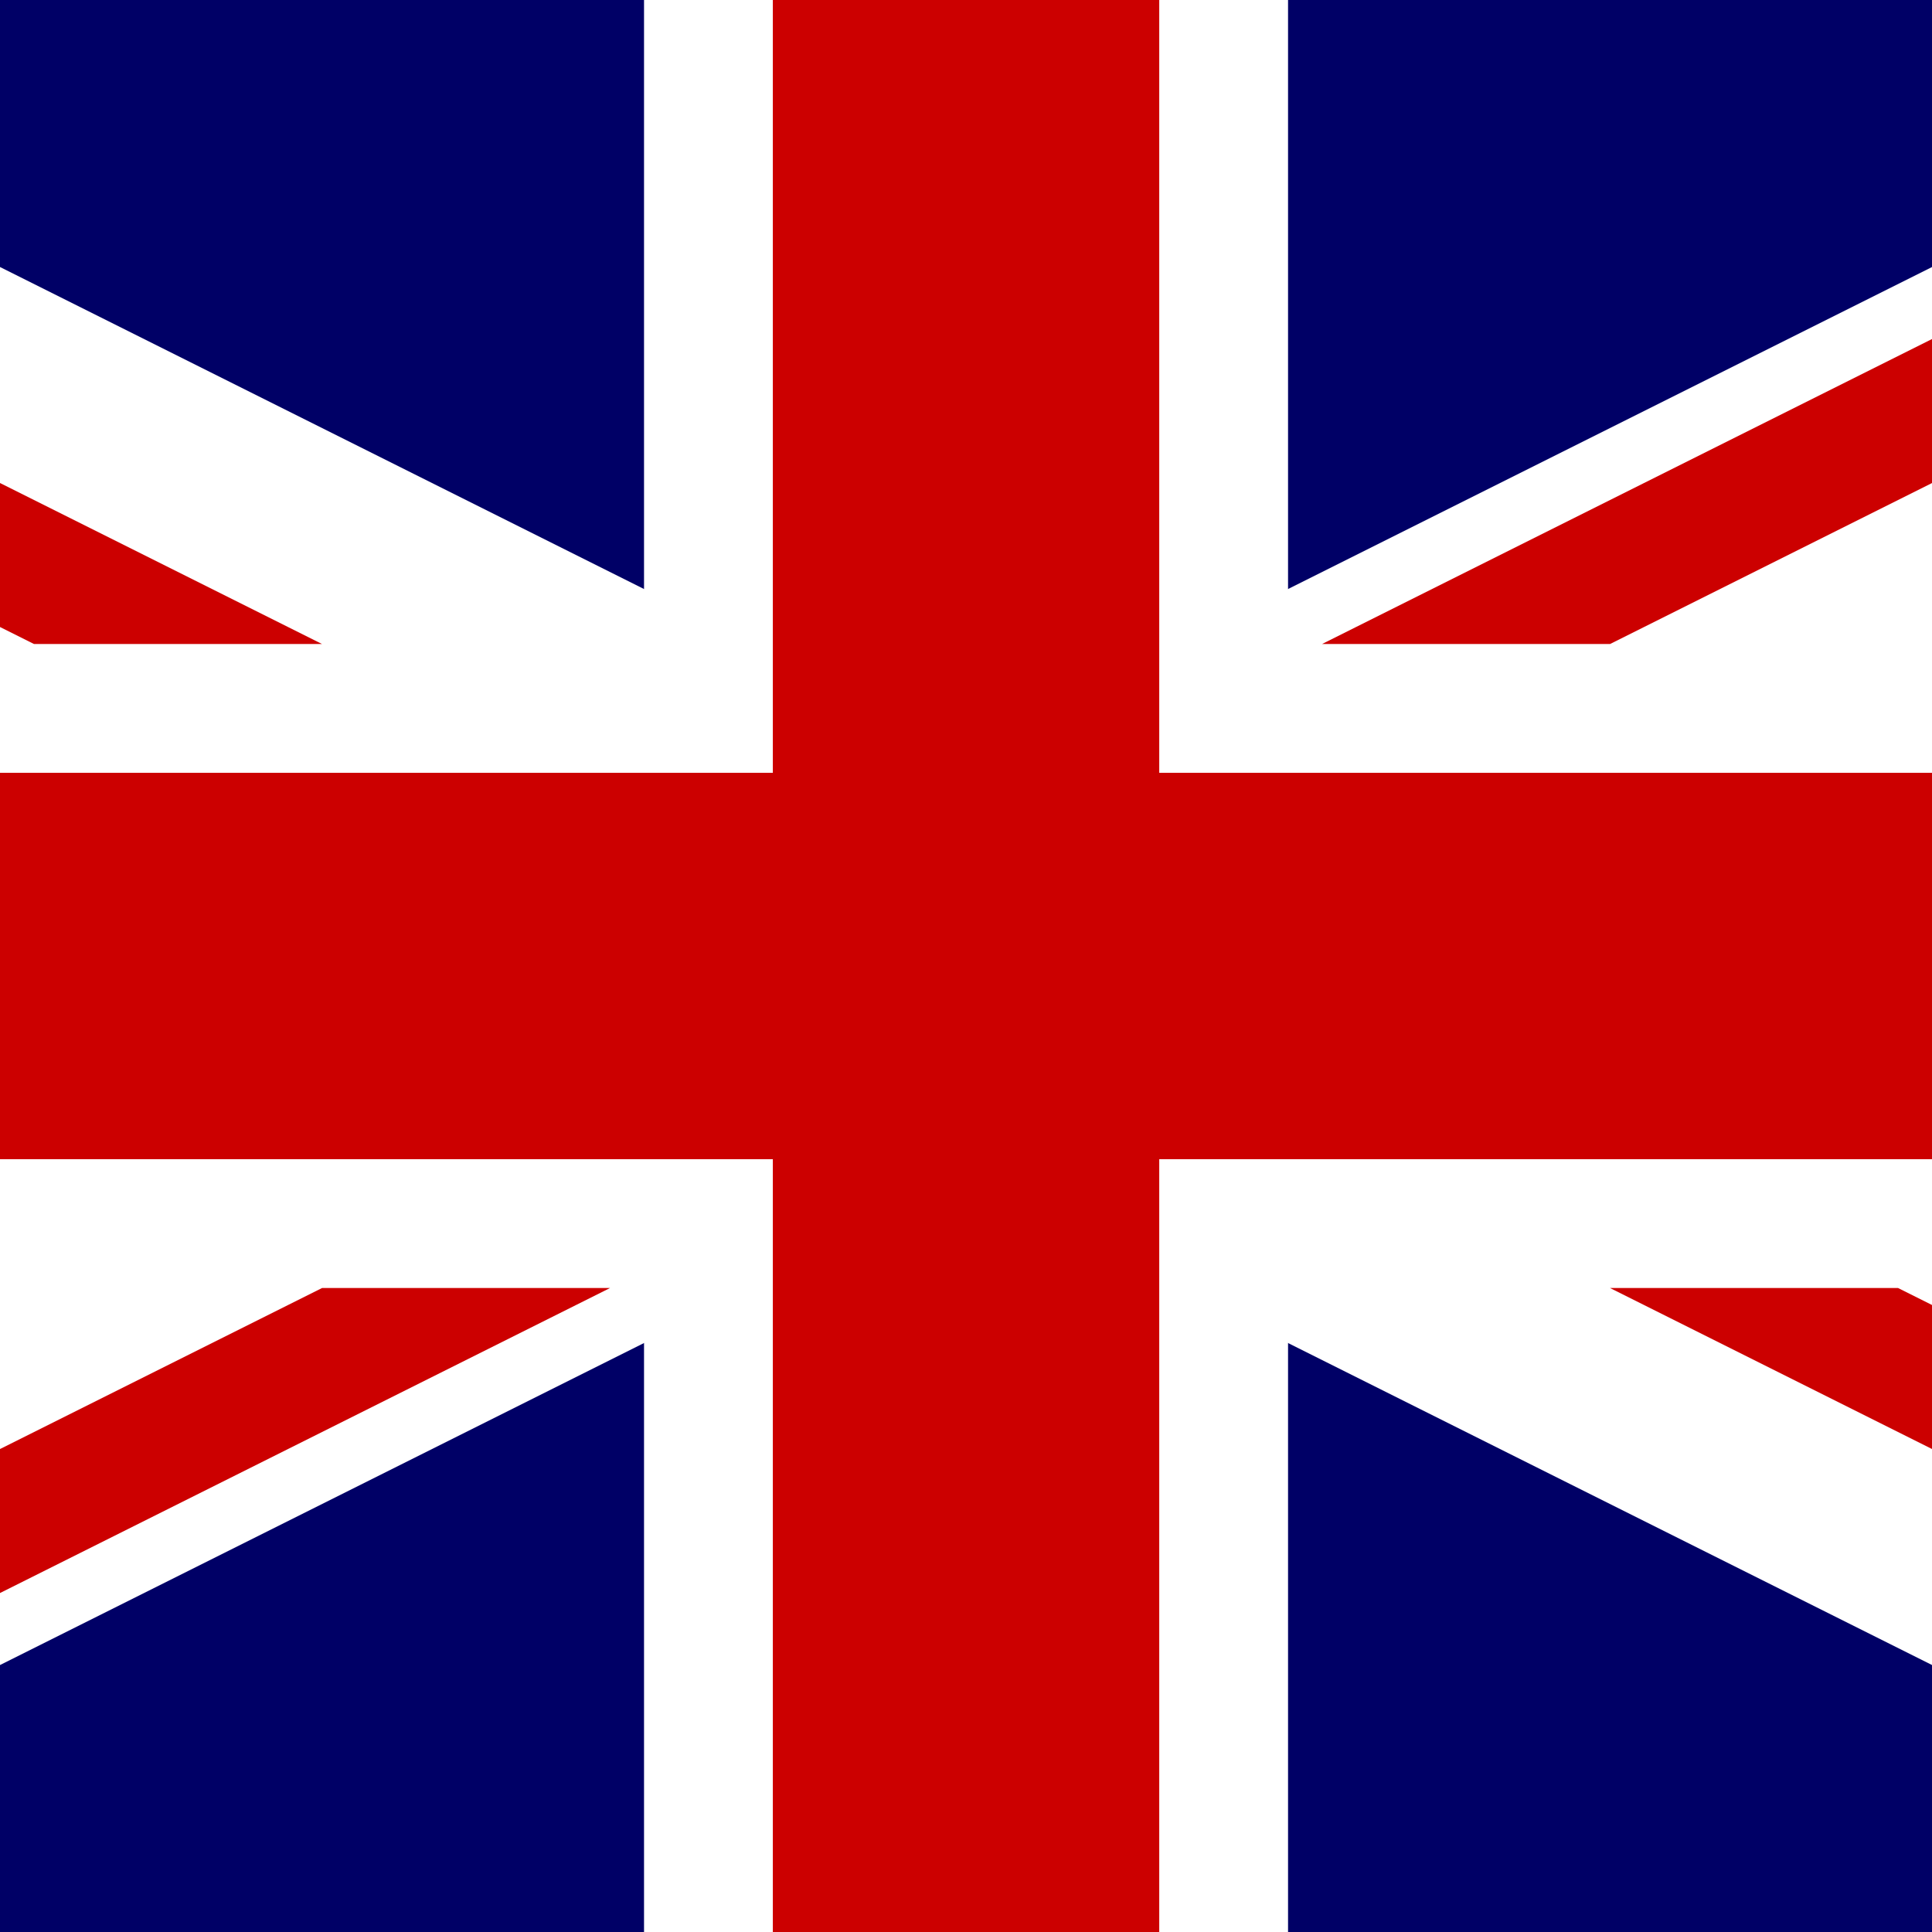
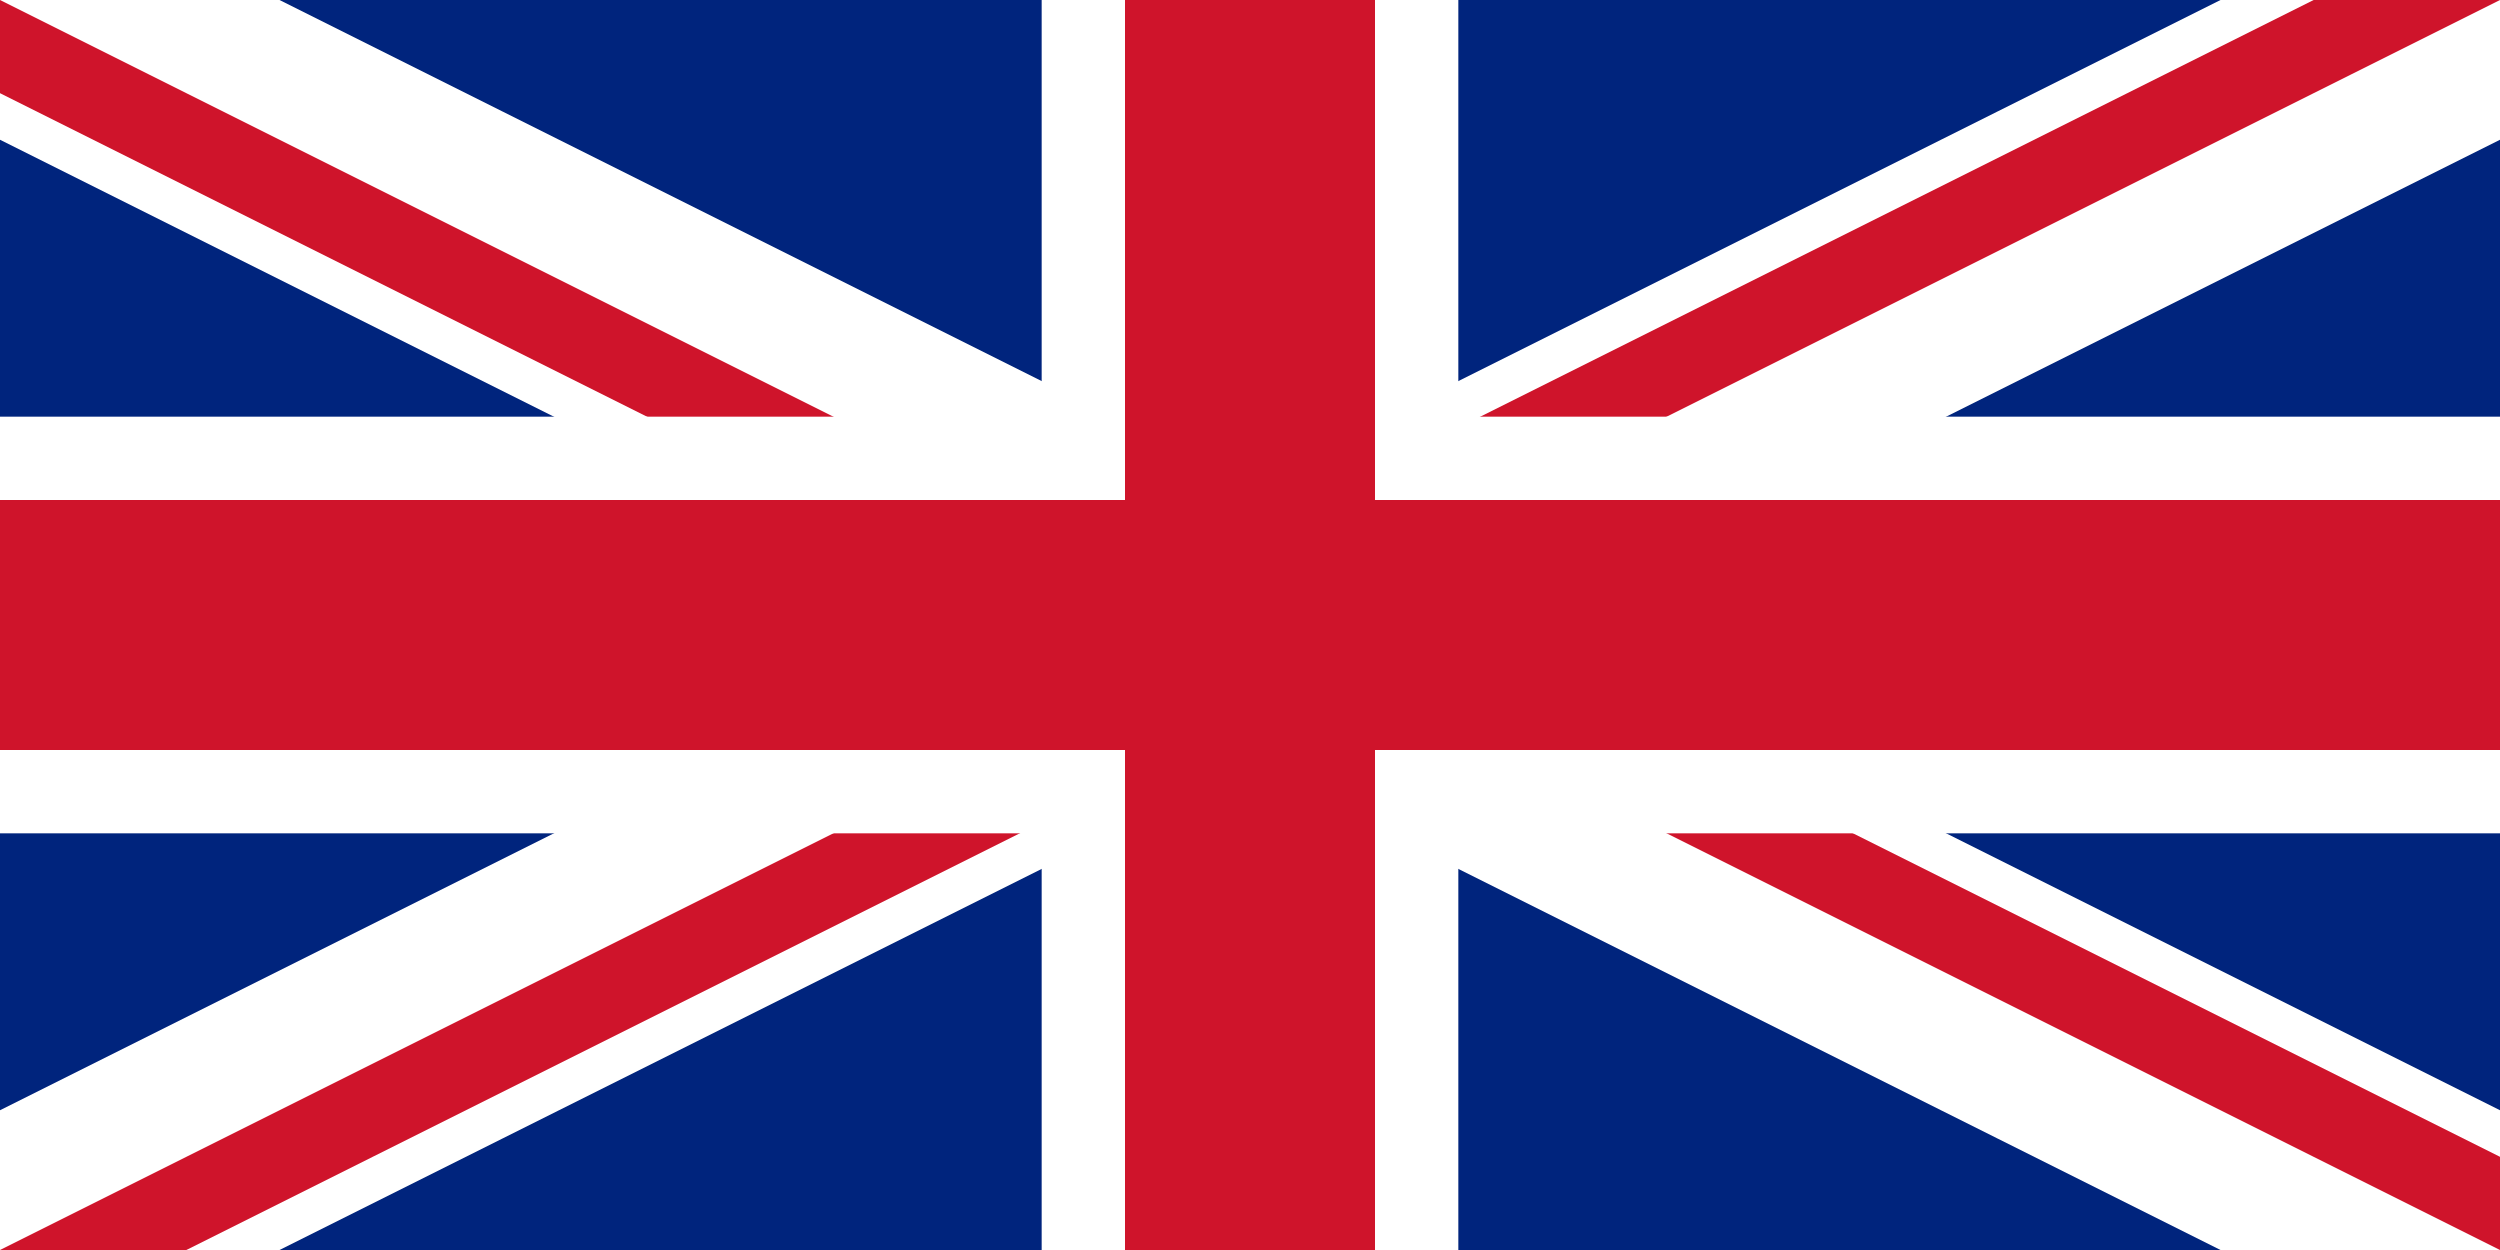
- <svg xmlns="http://www.w3.org/2000/svg" height="512" width="512" viewBox="0 0 512 512">
-   <defs>
-     <clipPath id="a">
-       <path fill-opacity=".67" d="M250 0h500v500H250z" />
-     </clipPath>
-   </defs>
-   <g clip-path="url(#a)" transform="translate(-256) scale(1.024)">
-     <g stroke-width="1pt">
-       <path fill="#006" d="M0 0h1000.02v500.01H0z" />
-       <path d="M0 0v55.903l888.218 444.11h111.802V444.11L111.802.003H0zm1000.02 0v55.9L111.802 500.01H0v-55.9L888.218 0h111.802z" fill="#fff" />
-       <path d="M416.675 0v500.01h166.67V0h-166.67zM0 166.67v166.67h1000.02V166.67H0z" fill="#fff" />
-       <path d="M0 200.004v100.002h1000.02V200.004H0zM450.01 0v500.01h100V0h-100zM0 500.01l333.34-166.67h74.535L74.535 500.01H0zM0 0l333.34 166.67h-74.535L0 37.27V0zm592.145 166.67L925.485 0h74.535L666.68 166.67h-74.535zm407.875 333.34L666.68 333.34h74.535l258.805 129.403v37.267z" fill="#c00" />
-     </g>
-   </g>
+ <svg xmlns="http://www.w3.org/2000/svg" viewBox="0 0 60 30" width="1200" height="600">
+   <clipPath id="t">
+     <path d="M30,15 h30 v15 z v15 h-30 z h-30 v-15 z v-15 h30 z" />
+   </clipPath>
+   <path d="M0,0 v30 h60 v-30 z" fill="#00247d" />
+   <path d="M0,0 L60,30 M60,0 L0,30" stroke="#fff" stroke-width="6" />
+   <path d="M0,0 L60,30 M60,0 L0,30" clip-path="url(#t)" stroke="#cf142b" stroke-width="4" />
+   <path d="M30,0 v30 M0,15 h60" stroke="#fff" stroke-width="10" />
+   <path d="M30,0 v30 M0,15 h60" stroke="#cf142b" stroke-width="6" />
</svg>
